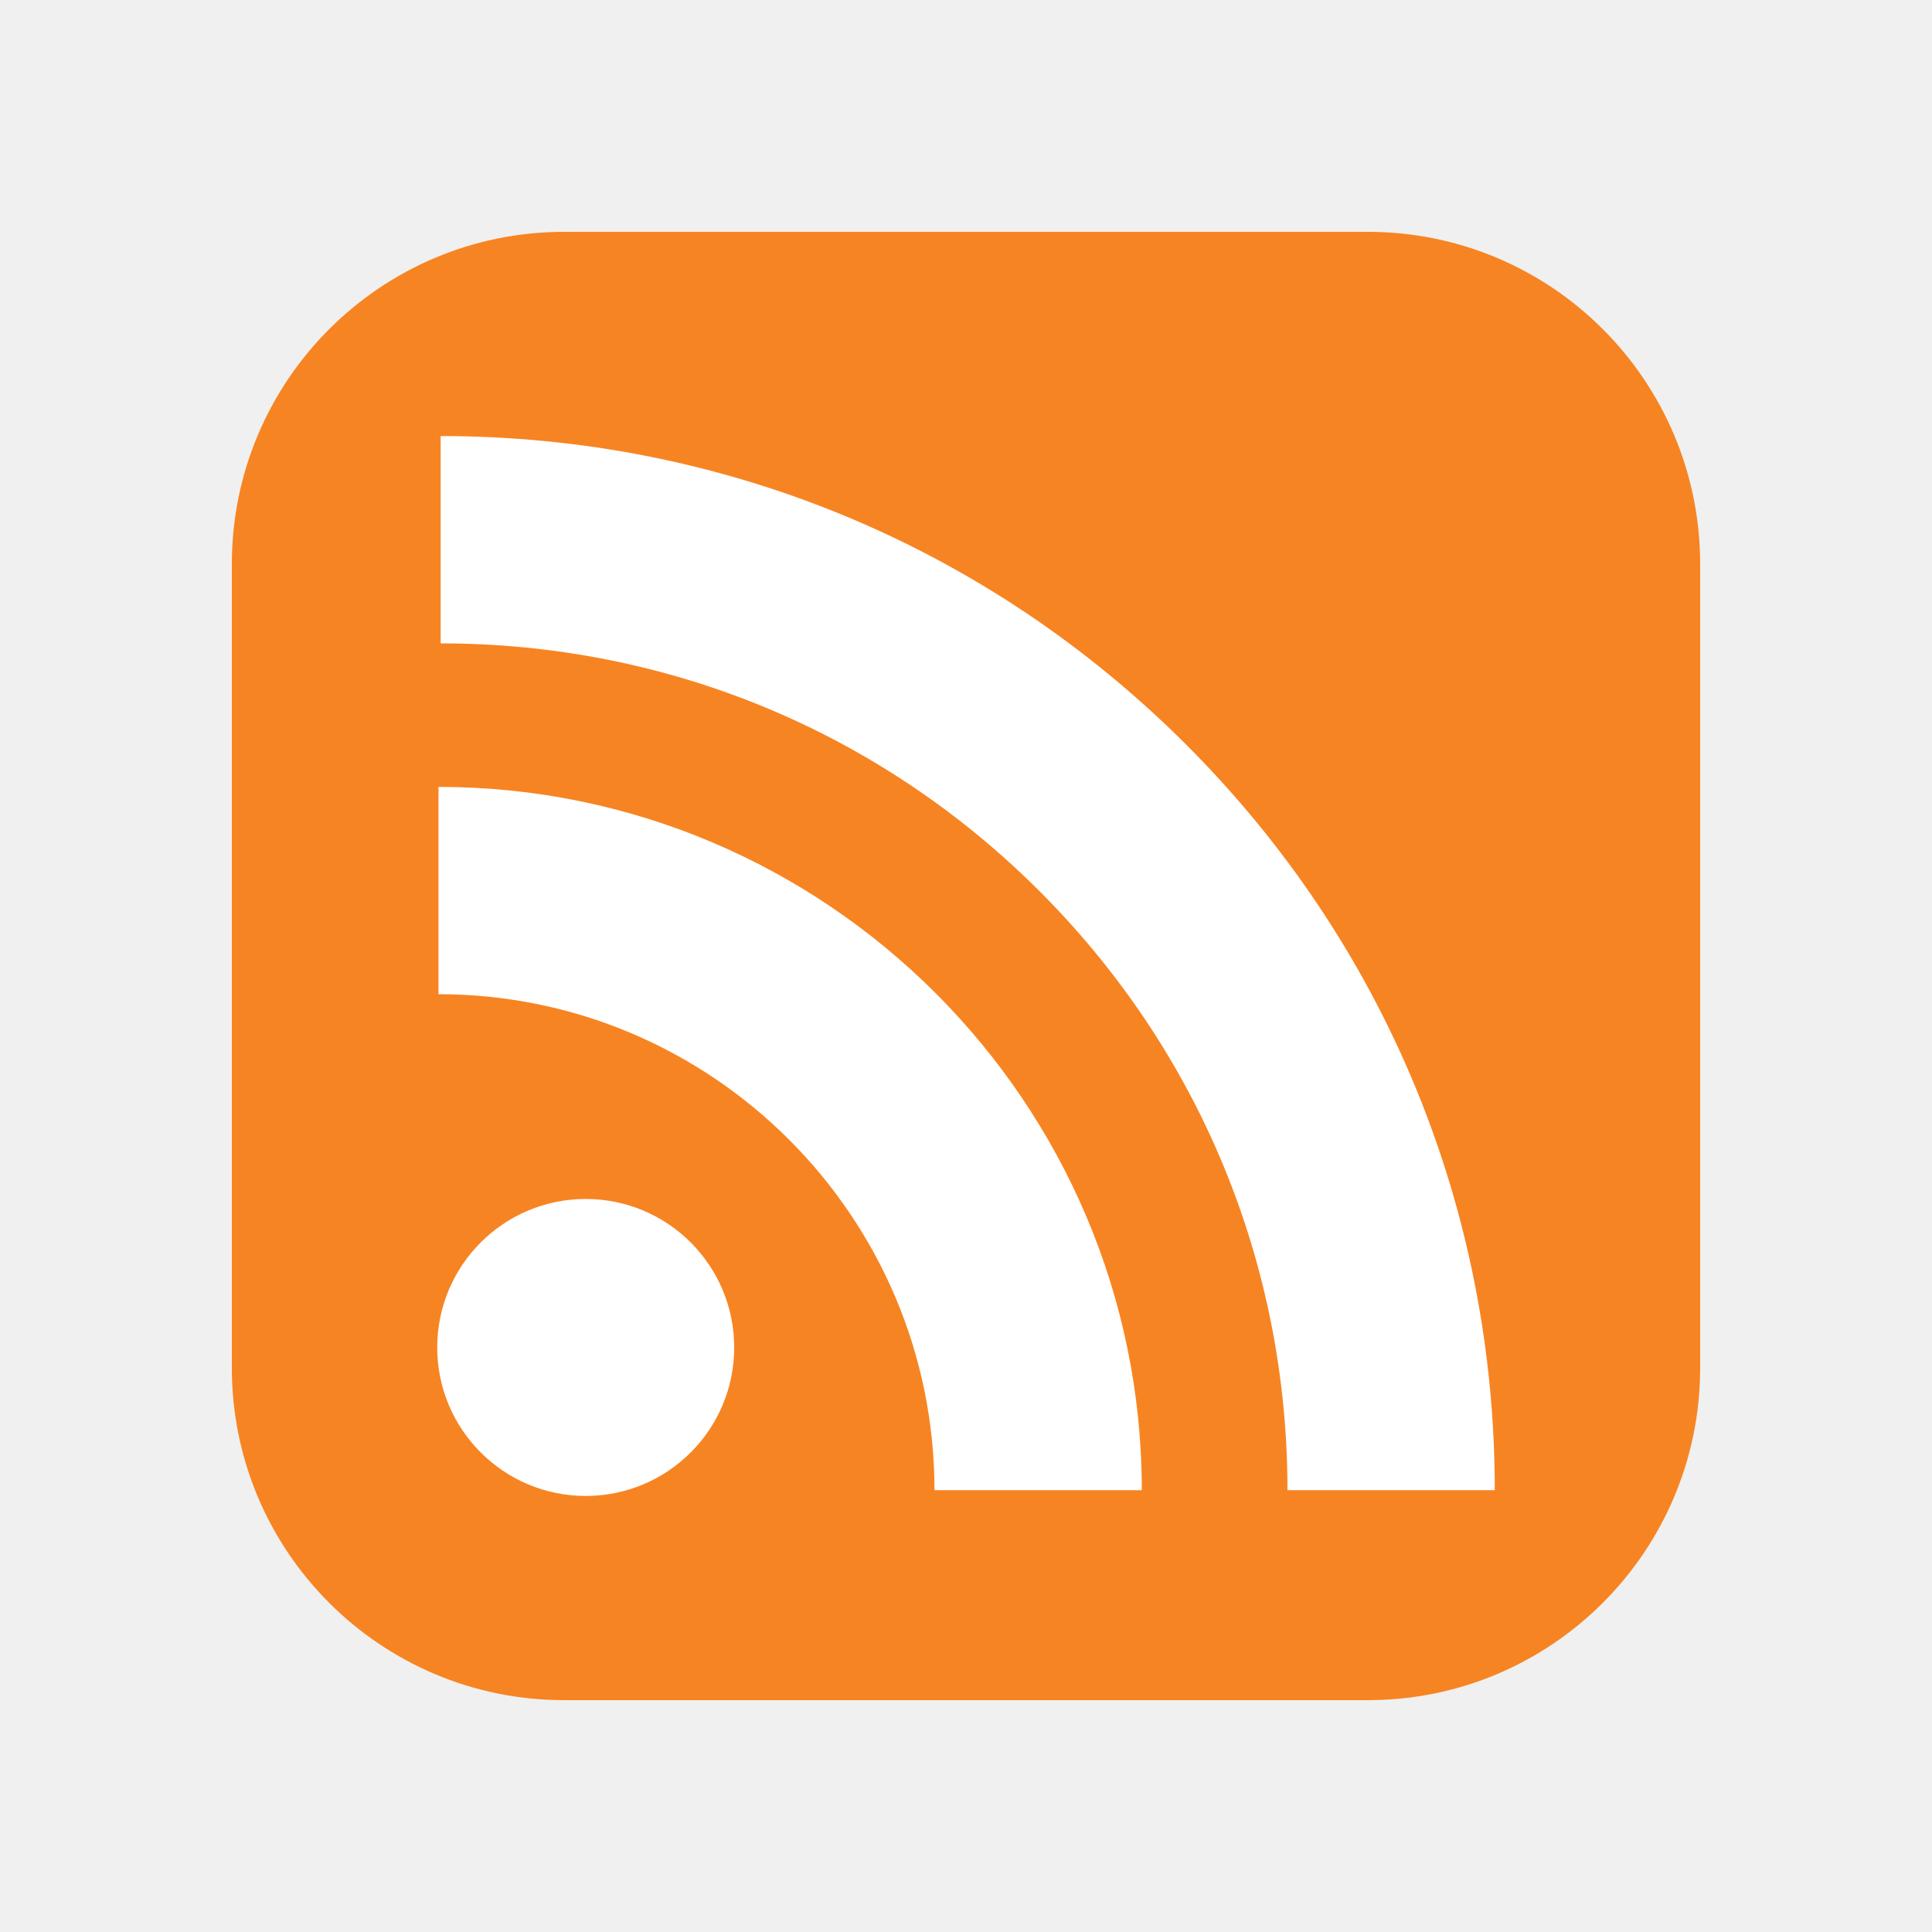
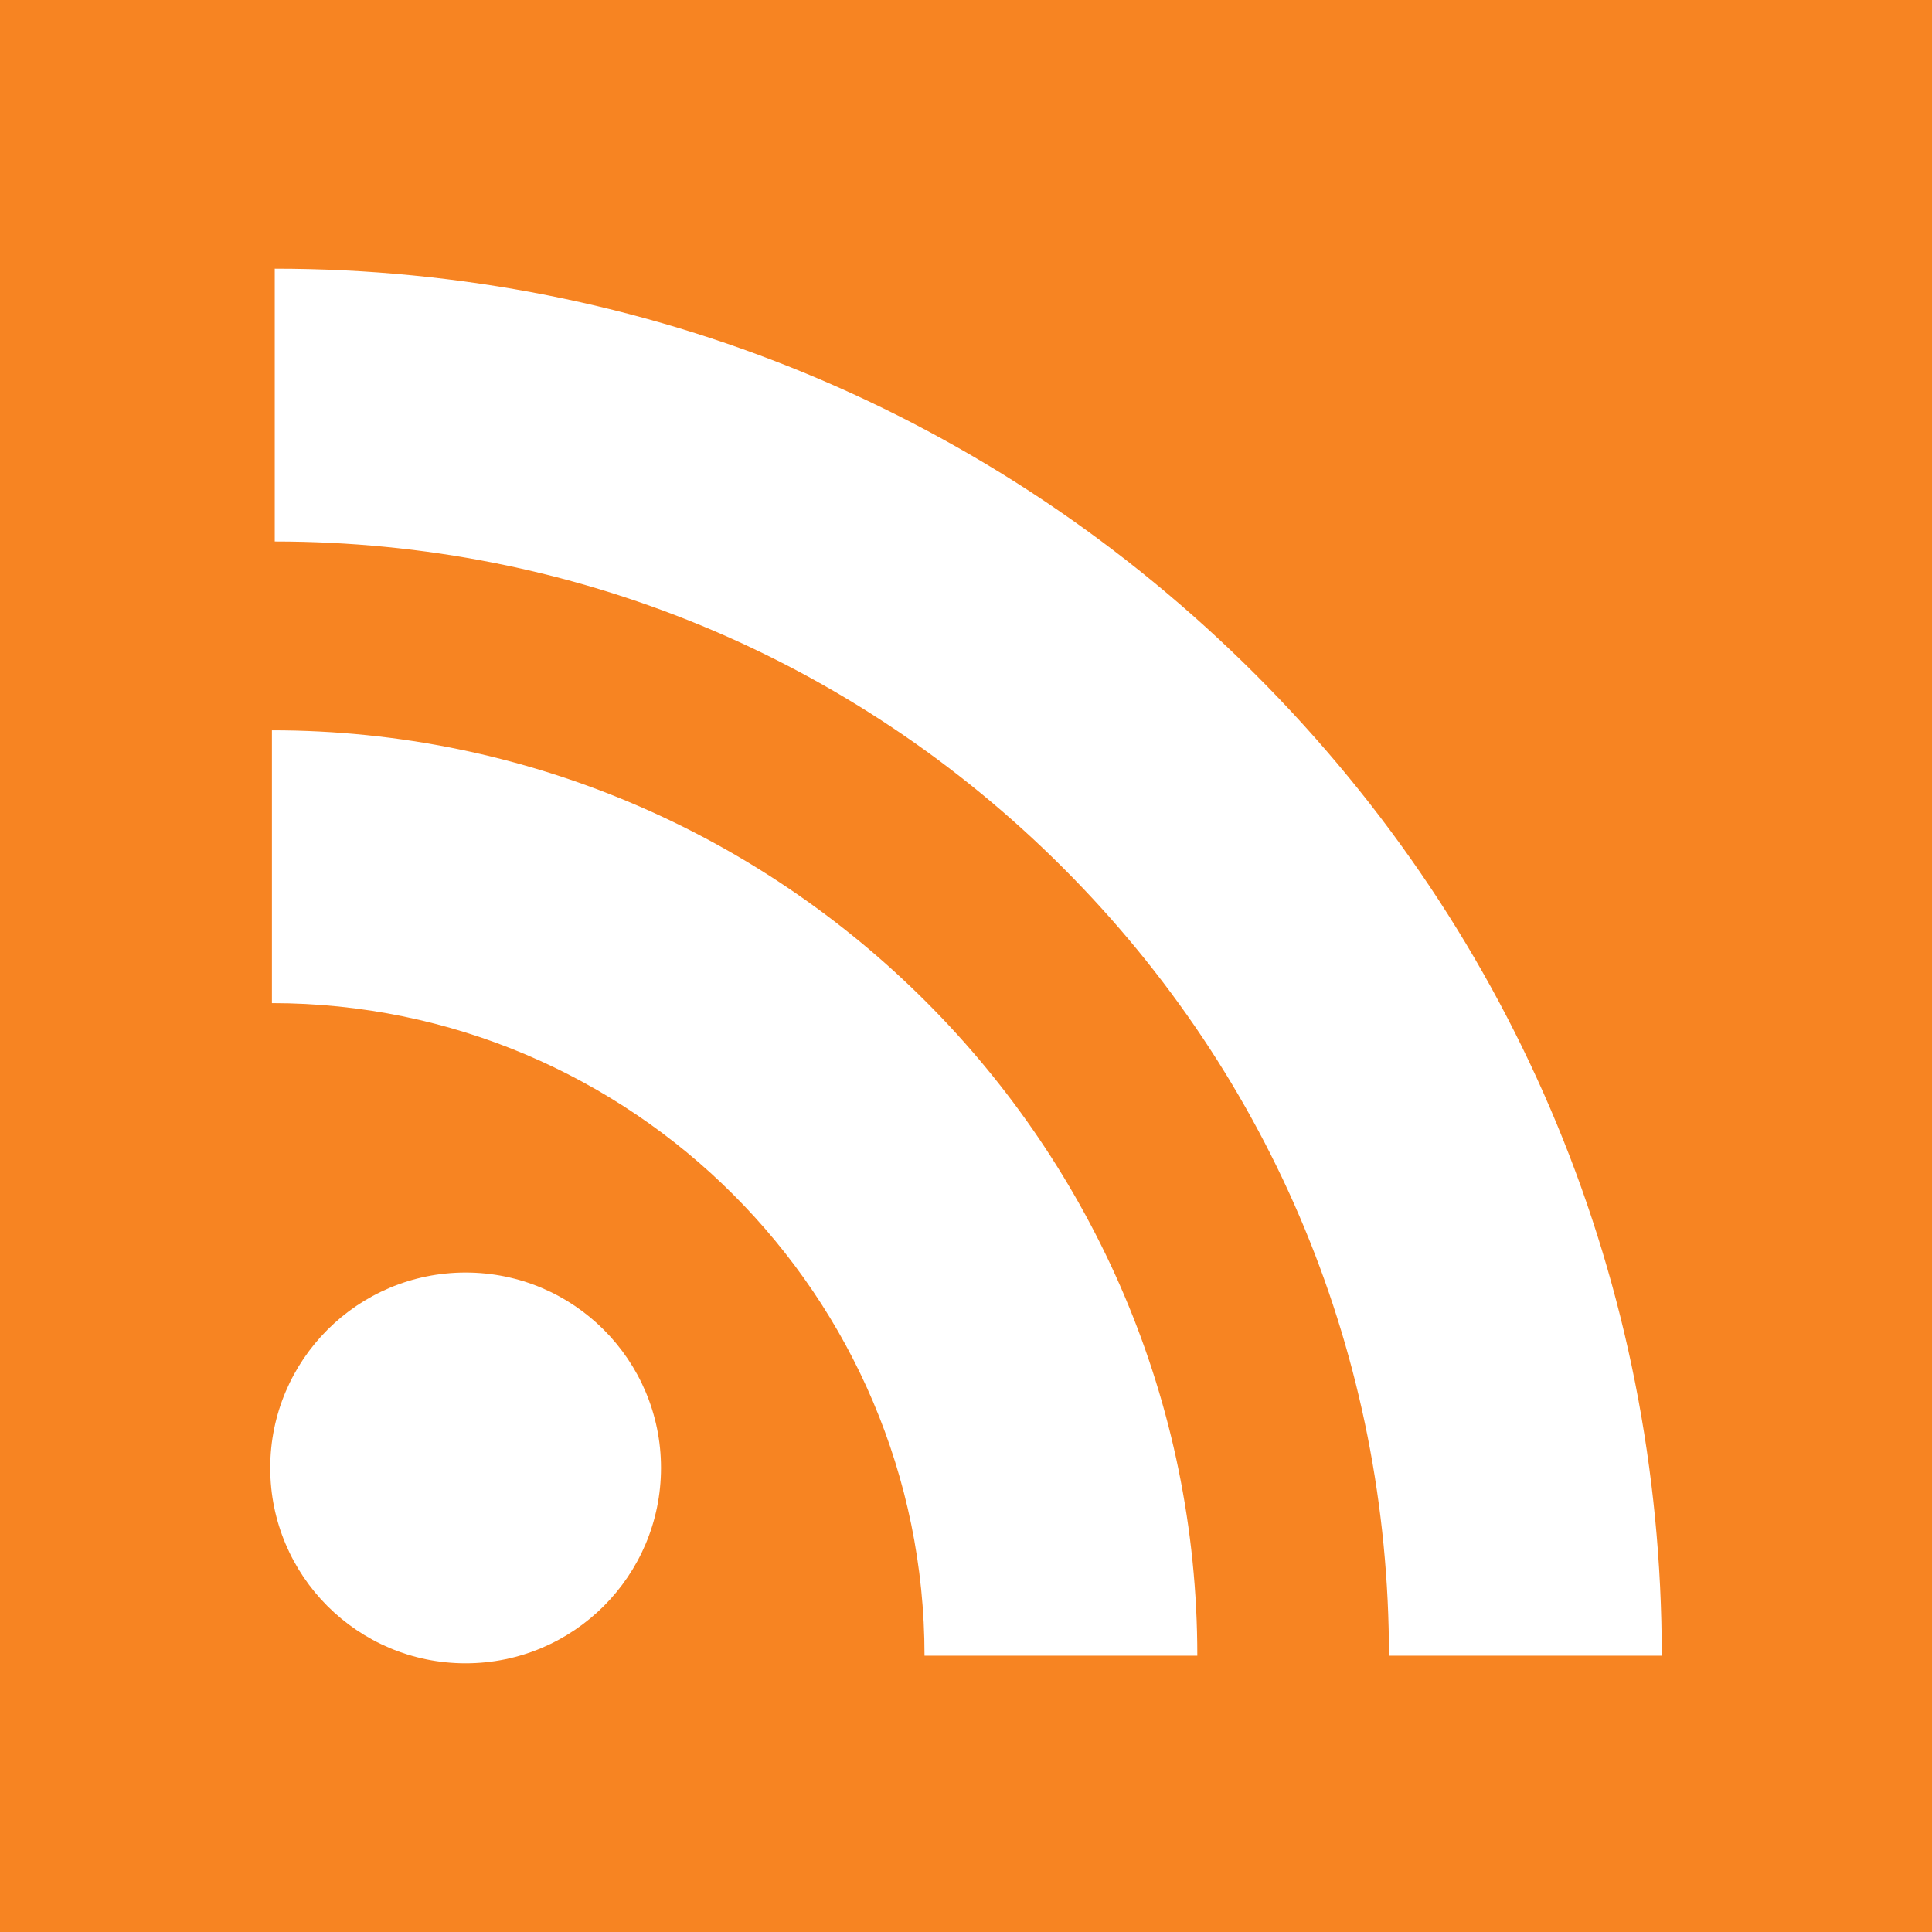
- <svg xmlns="http://www.w3.org/2000/svg" width="250" height="250" fill="none">
-   <g clip-path="url(#a)">
-     <path fill="#F78422" d="M177 30H73c-23.748 0-43 19.252-43 43v104c0 23.748 19.252 43 43 43h104c23.748 0 43-19.252 43-43V73c0-23.748-19.252-43-43-43Z" />
-     <path fill="#fff" d="M153.493 96.356c-25.75-25.75-60.011-39.931-96.473-39.931v26.827c29.296 0 56.82 11.39 77.503 32.074 20.683 20.683 32.074 48.207 32.074 77.503h26.827c0-36.461-14.181-70.723-39.931-96.473Z" />
-     <path fill="#fff" d="M56.742 101.823v26.827c35.388 0 64.179 28.791 64.179 64.179h26.827c0-50.181-40.825-91.006-91.006-91.006Z" />
-     <path fill="#fff" d="M75.79 193.575c10.613 0 19.215-8.603 19.215-19.215s-8.602-19.214-19.214-19.214c-10.612 0-19.215 8.602-19.215 19.214 0 10.612 8.603 19.215 19.215 19.215Z" />
+ <svg xmlns="http://www.w3.org/2000/svg" version="1.1" id="Capa_1" x="0px" y="0px" viewBox="0 0 455.731 455.731" style="enable-background:new 0 0 455.731 455.731;" xml:space="preserve">
+   <g>
+     <rect x="0" y="0" style="fill:#F78422;" width="455.731" height="455.731" />
+     <g>
+       <path style="fill:#FFFFFF;" d="M296.208,159.16C234.445,97.397,152.266,63.382,64.81,63.382v64.348    c70.268,0,136.288,27.321,185.898,76.931c49.609,49.61,76.931,115.63,76.931,185.898h64.348    C391.986,303.103,357.971,220.923,296.208,159.16z" />
+       <path style="fill:#FFFFFF;" d="M64.143,172.273v64.348c84.881,0,153.938,69.056,153.938,153.939h64.348    C282.429,270.196,184.507,172.273,64.143,172.273z" />
+       <circle style="fill:#FFFFFF;" cx="109.833" cy="346.26" r="46.088" />
+     </g>
  </g>
-   <defs>
-     <clipPath id="a">
-       <path fill="#fff" d="M30 30h190v190H30z" />
-     </clipPath>
-   </defs>
+   <g>
+ </g>
+   <g>
+ </g>
+   <g>
+ </g>
+   <g>
+ </g>
+   <g>
+ </g>
+   <g>
+ </g>
+   <g>
+ </g>
+   <g>
+ </g>
+   <g>
+ </g>
+   <g>
+ </g>
+   <g>
+ </g>
+   <g>
+ </g>
+   <g>
+ </g>
+   <g>
+ </g>
+   <g>
+ </g>
</svg>
